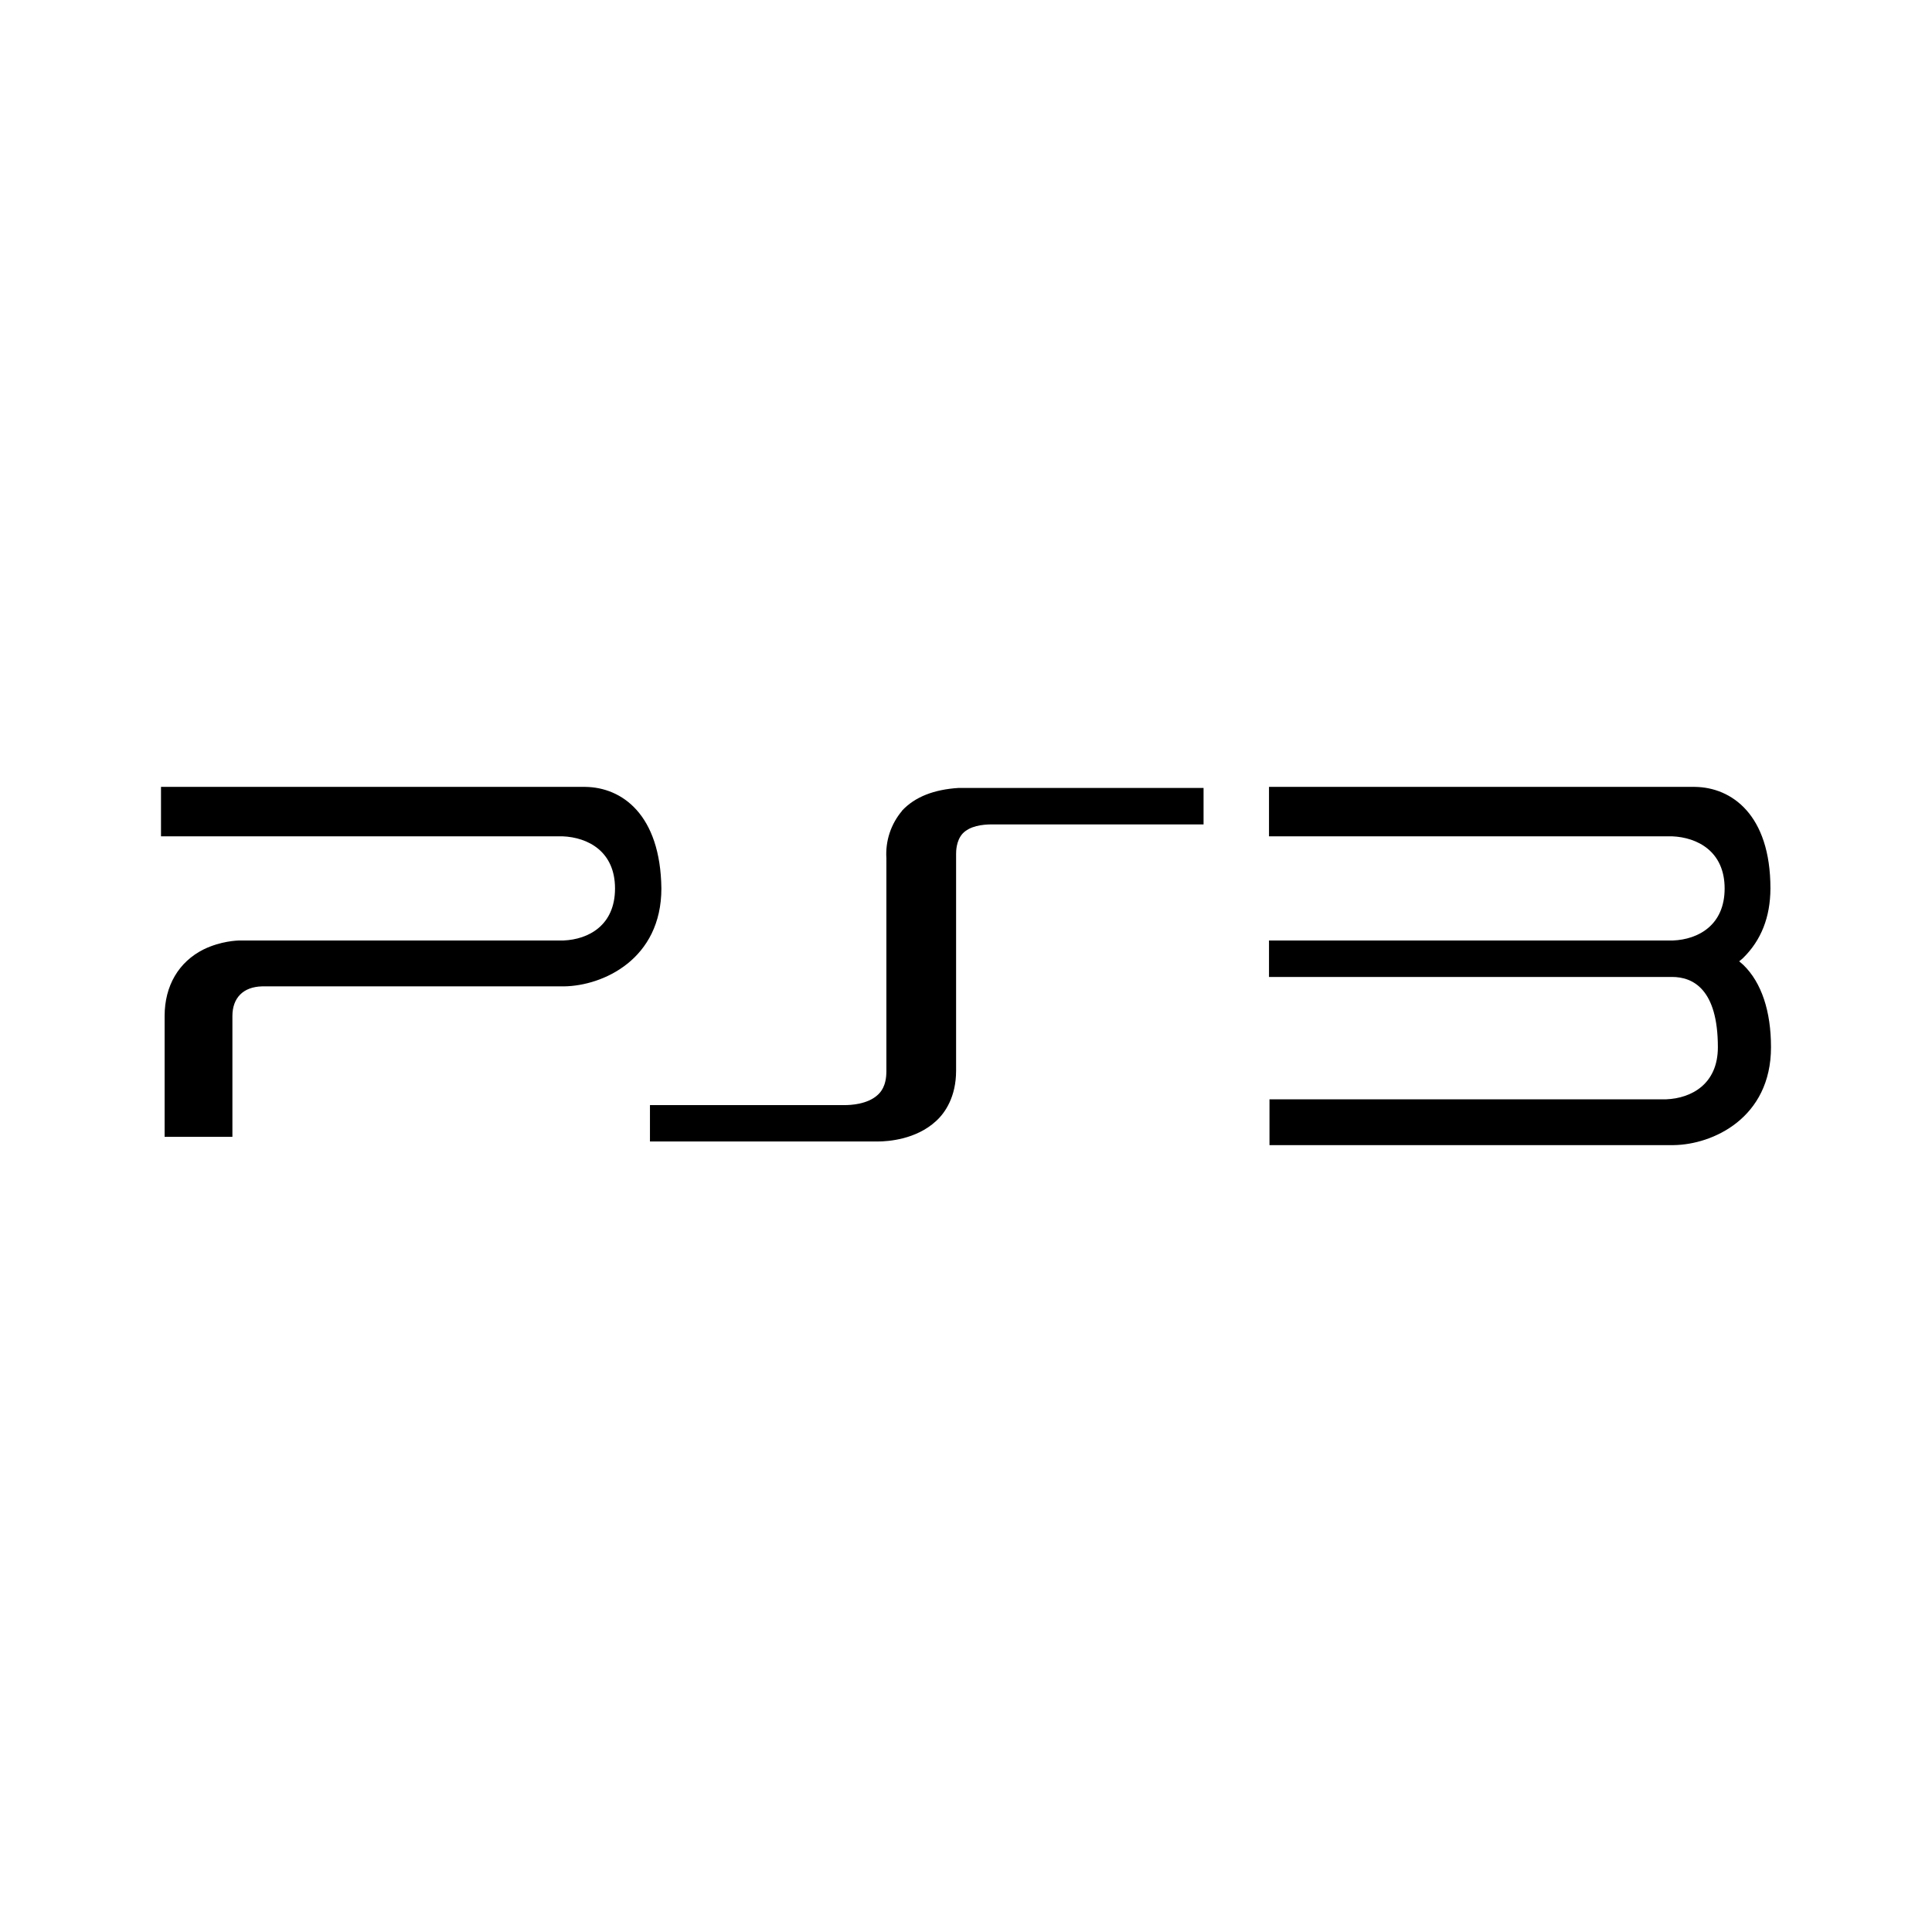
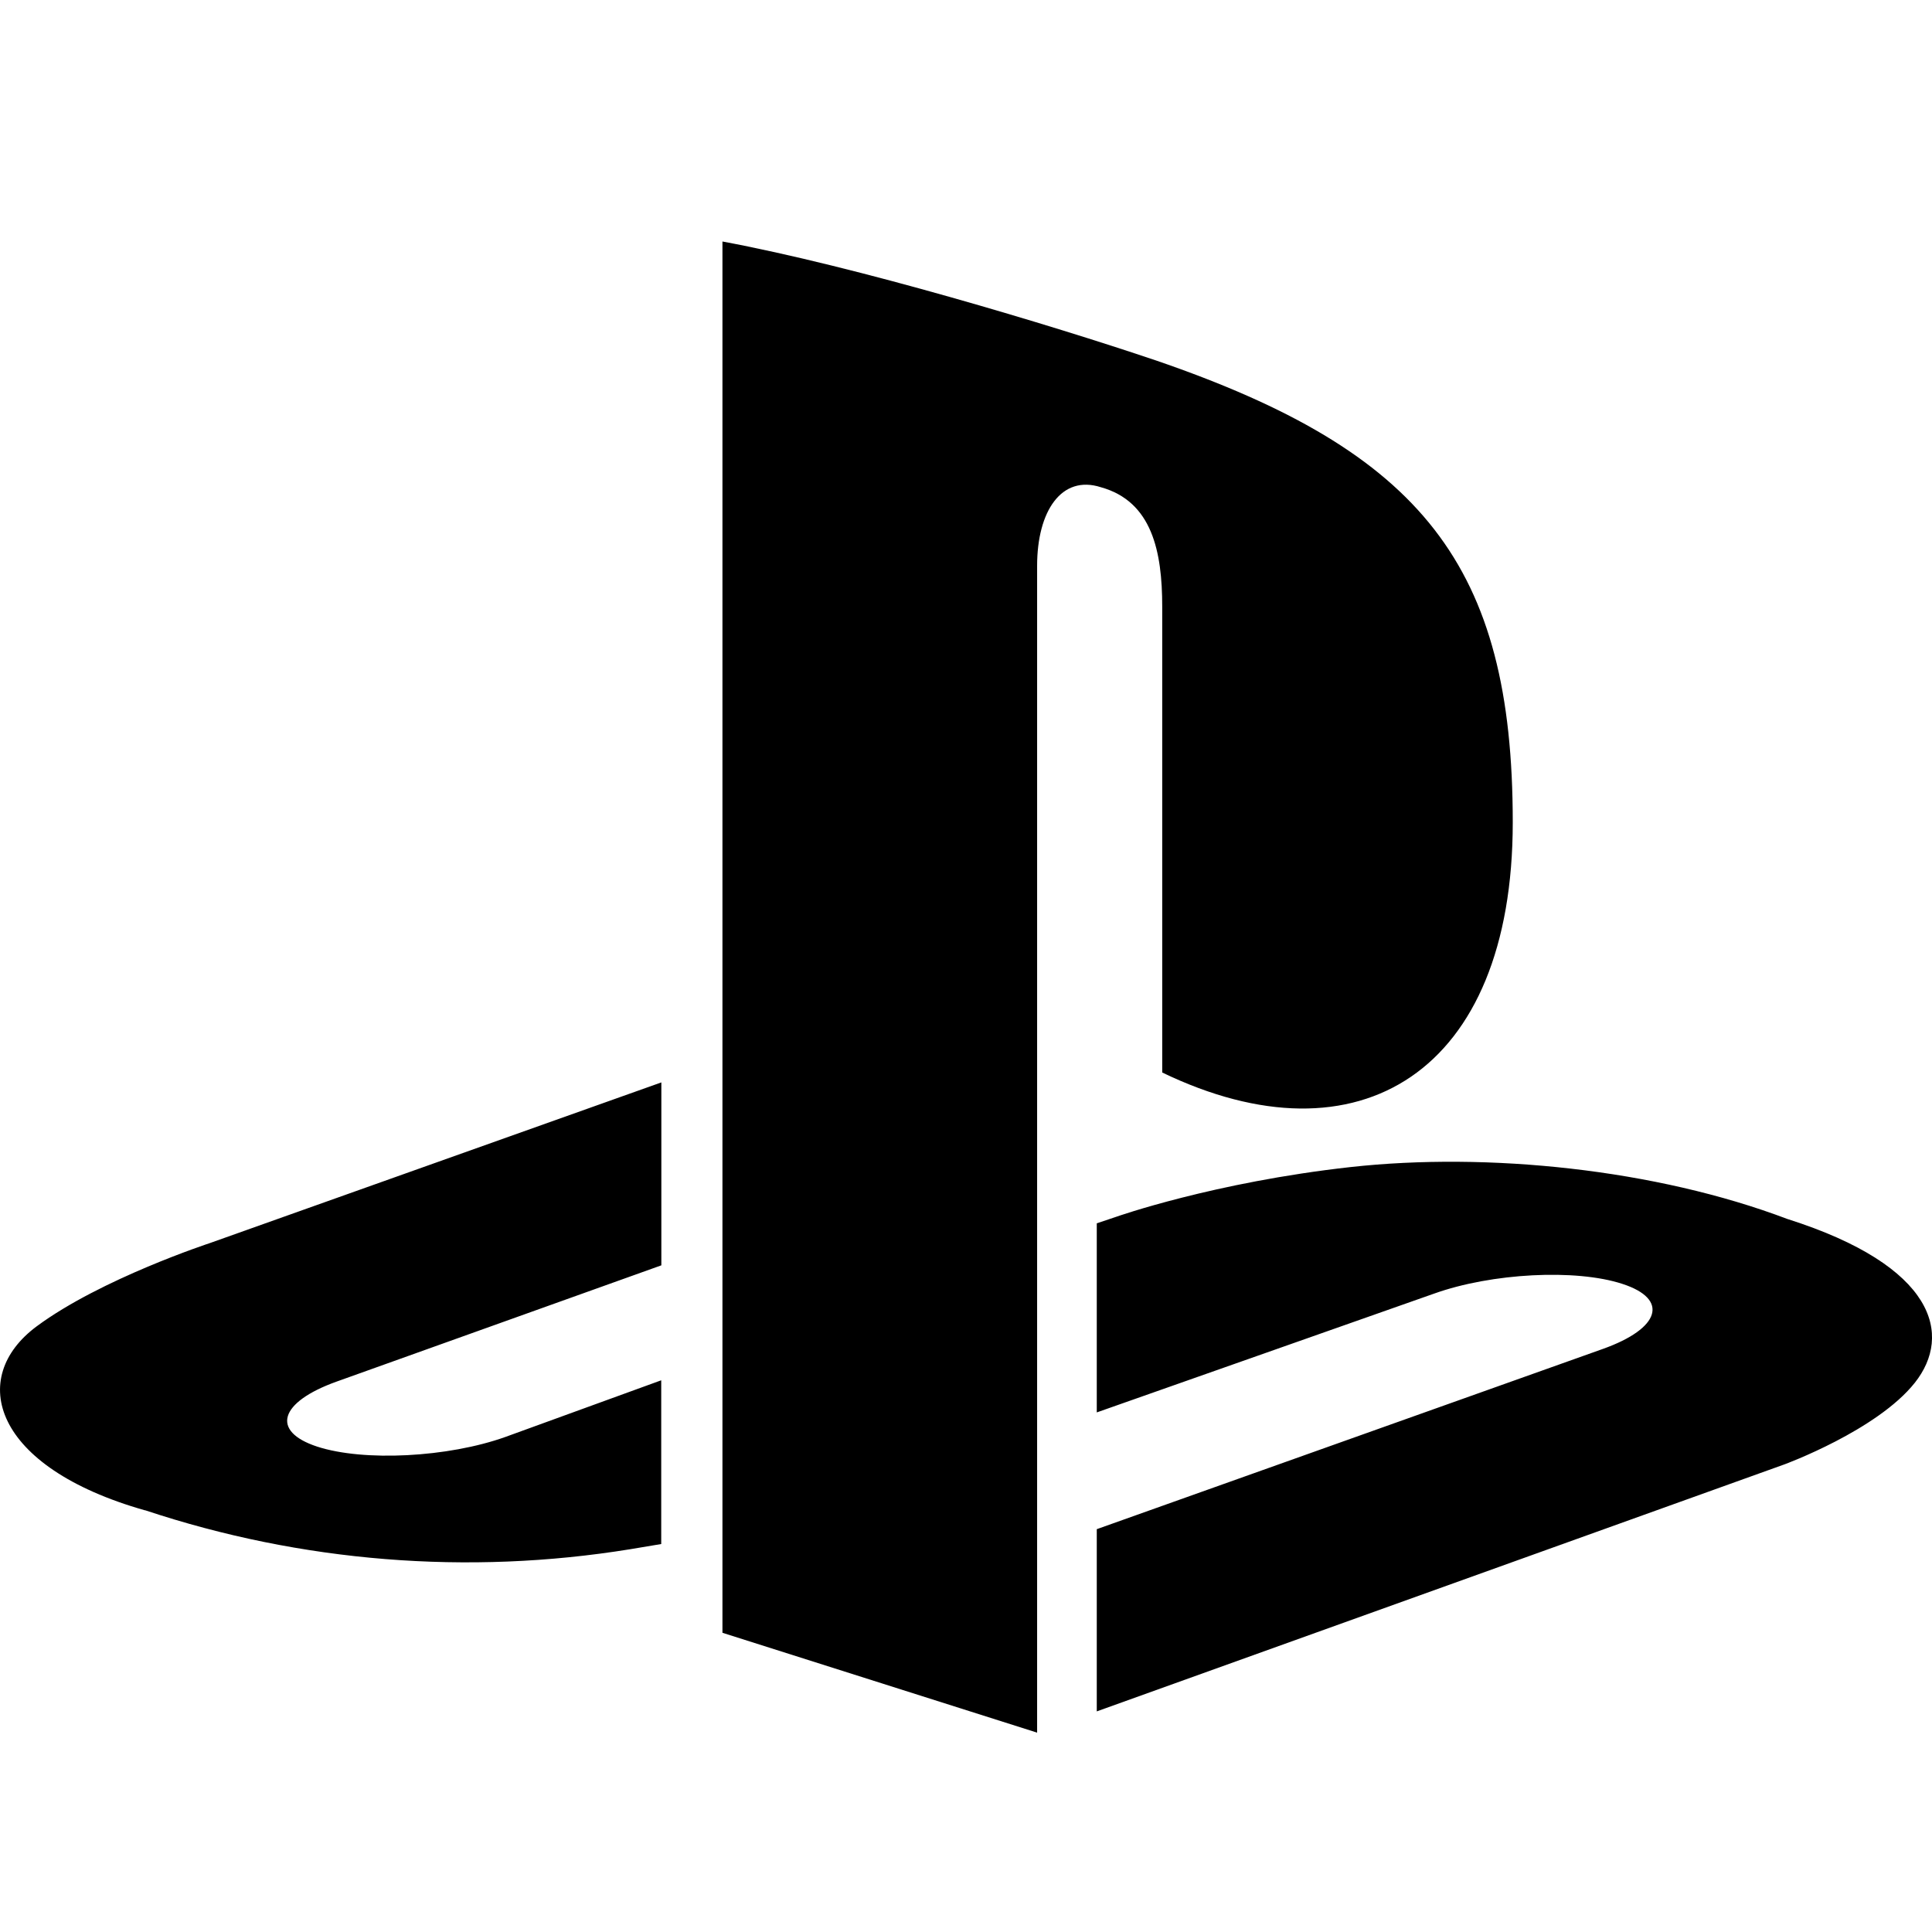
- <svg xmlns="http://www.w3.org/2000/svg" viewBox="0 0 24 24">
-   <path fill="currentColor" d="M7.272 9.775H2v.614h4.988c.317.013.652.188.652.648c0 .458-.329.633-.64.646H2.983c-.039 0-.239.007-.452.11c-.311.155-.486.453-.486.828v1.501h.842v-1.5c0-.227.135-.363.368-.369h3.752c.485-.007 1.209-.337 1.209-1.217c-.012-.919-.491-1.255-.944-1.261m3.934.297a.83.83 0 0 0-.195.589v2.646c0 .194-.078.265-.104.291c-.129.123-.349.13-.414.13H8.074v.452h2.828c.135 0 .478-.026.724-.252c.116-.104.251-.305.251-.628v-2.691c0-.032 0-.162.079-.252c.09-.097.246-.116.368-.116h2.627v-.453h-3.042c-.303.019-.543.109-.705.284m10.401 1.87l.046-.039q.34-.332.342-.866c0-.92-.485-1.256-.937-1.262h-5.292v.614h5.007c.316.013.653.188.653.648c0 .458-.33.633-.64.646h-5.02v.453h5.007c.258 0 .569.149.569.873c0 .459-.33.634-.64.647h-4.93v.569h5.021c.485-.006 1.209-.336 1.209-1.216c0-.446-.117-.802-.343-1.022Z" />
+ <svg xmlns="http://www.w3.org/2000/svg" viewBox="0 0 16 16">
+   <path fill="currentColor" d="M15.858 11.451c-.313.395-1.079.676-1.079.676l-5.696 2.046v-1.509l4.192-1.493c.476-.17.549-.412.162-.538c-.386-.127-1.085-.09-1.56.08l-2.794.984v-1.566l.161-.054s.807-.286 1.942-.412c1.135-.125 2.525.017 3.616.43c1.23.39 1.368.962 1.056 1.356M9.625 8.883v-3.86c0-.453-.083-.87-.508-.988c-.326-.105-.528.198-.528.65v9.664l-2.606-.827V2c1.108.206 2.722.692 3.59.985c2.207.757 2.955 1.7 2.955 3.825c0 2.071-1.278 2.856-2.903 2.072Zm-8.424 3.625C-.061 12.15-.271 11.41.304 10.984c.532-.394 1.436-.69 1.436-.69l3.737-1.33v1.515l-2.69.963c-.474.17-.547.411-.161.538c.386.126 1.085.09 1.56-.08l1.29-.469v1.356l-.257.043a8.45 8.45 0 0 1-4.018-.323Z" />
</svg>
